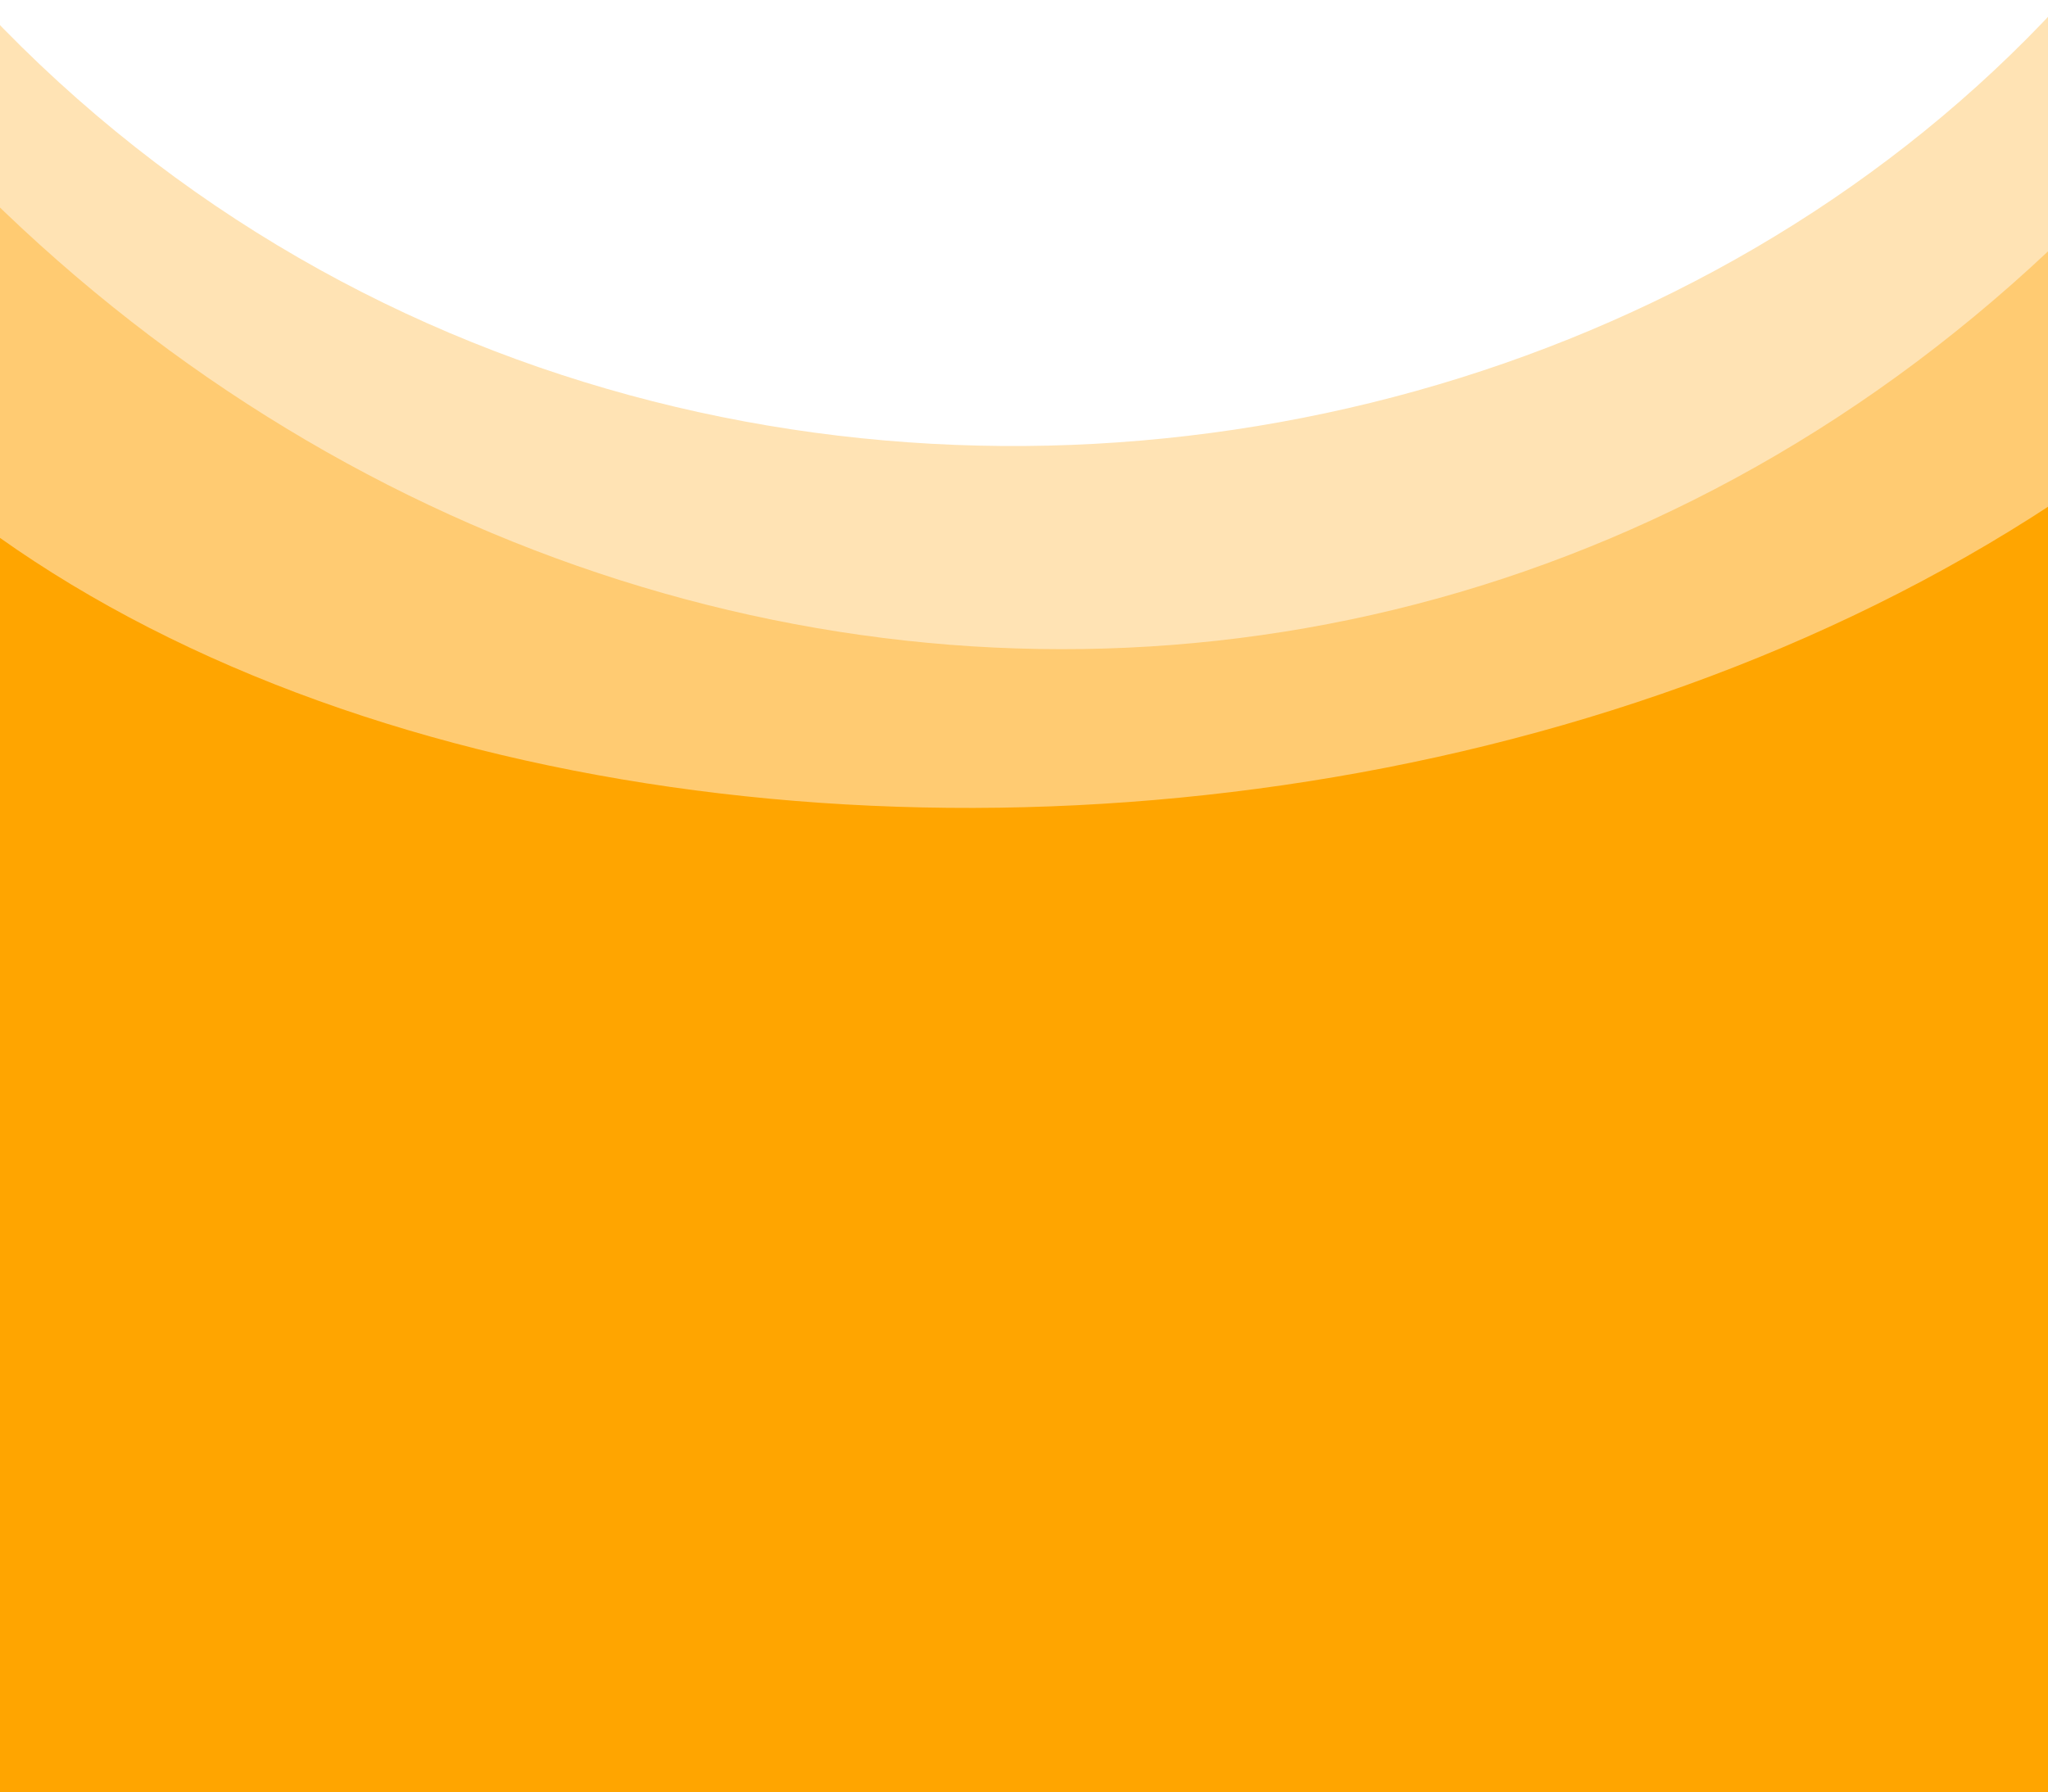
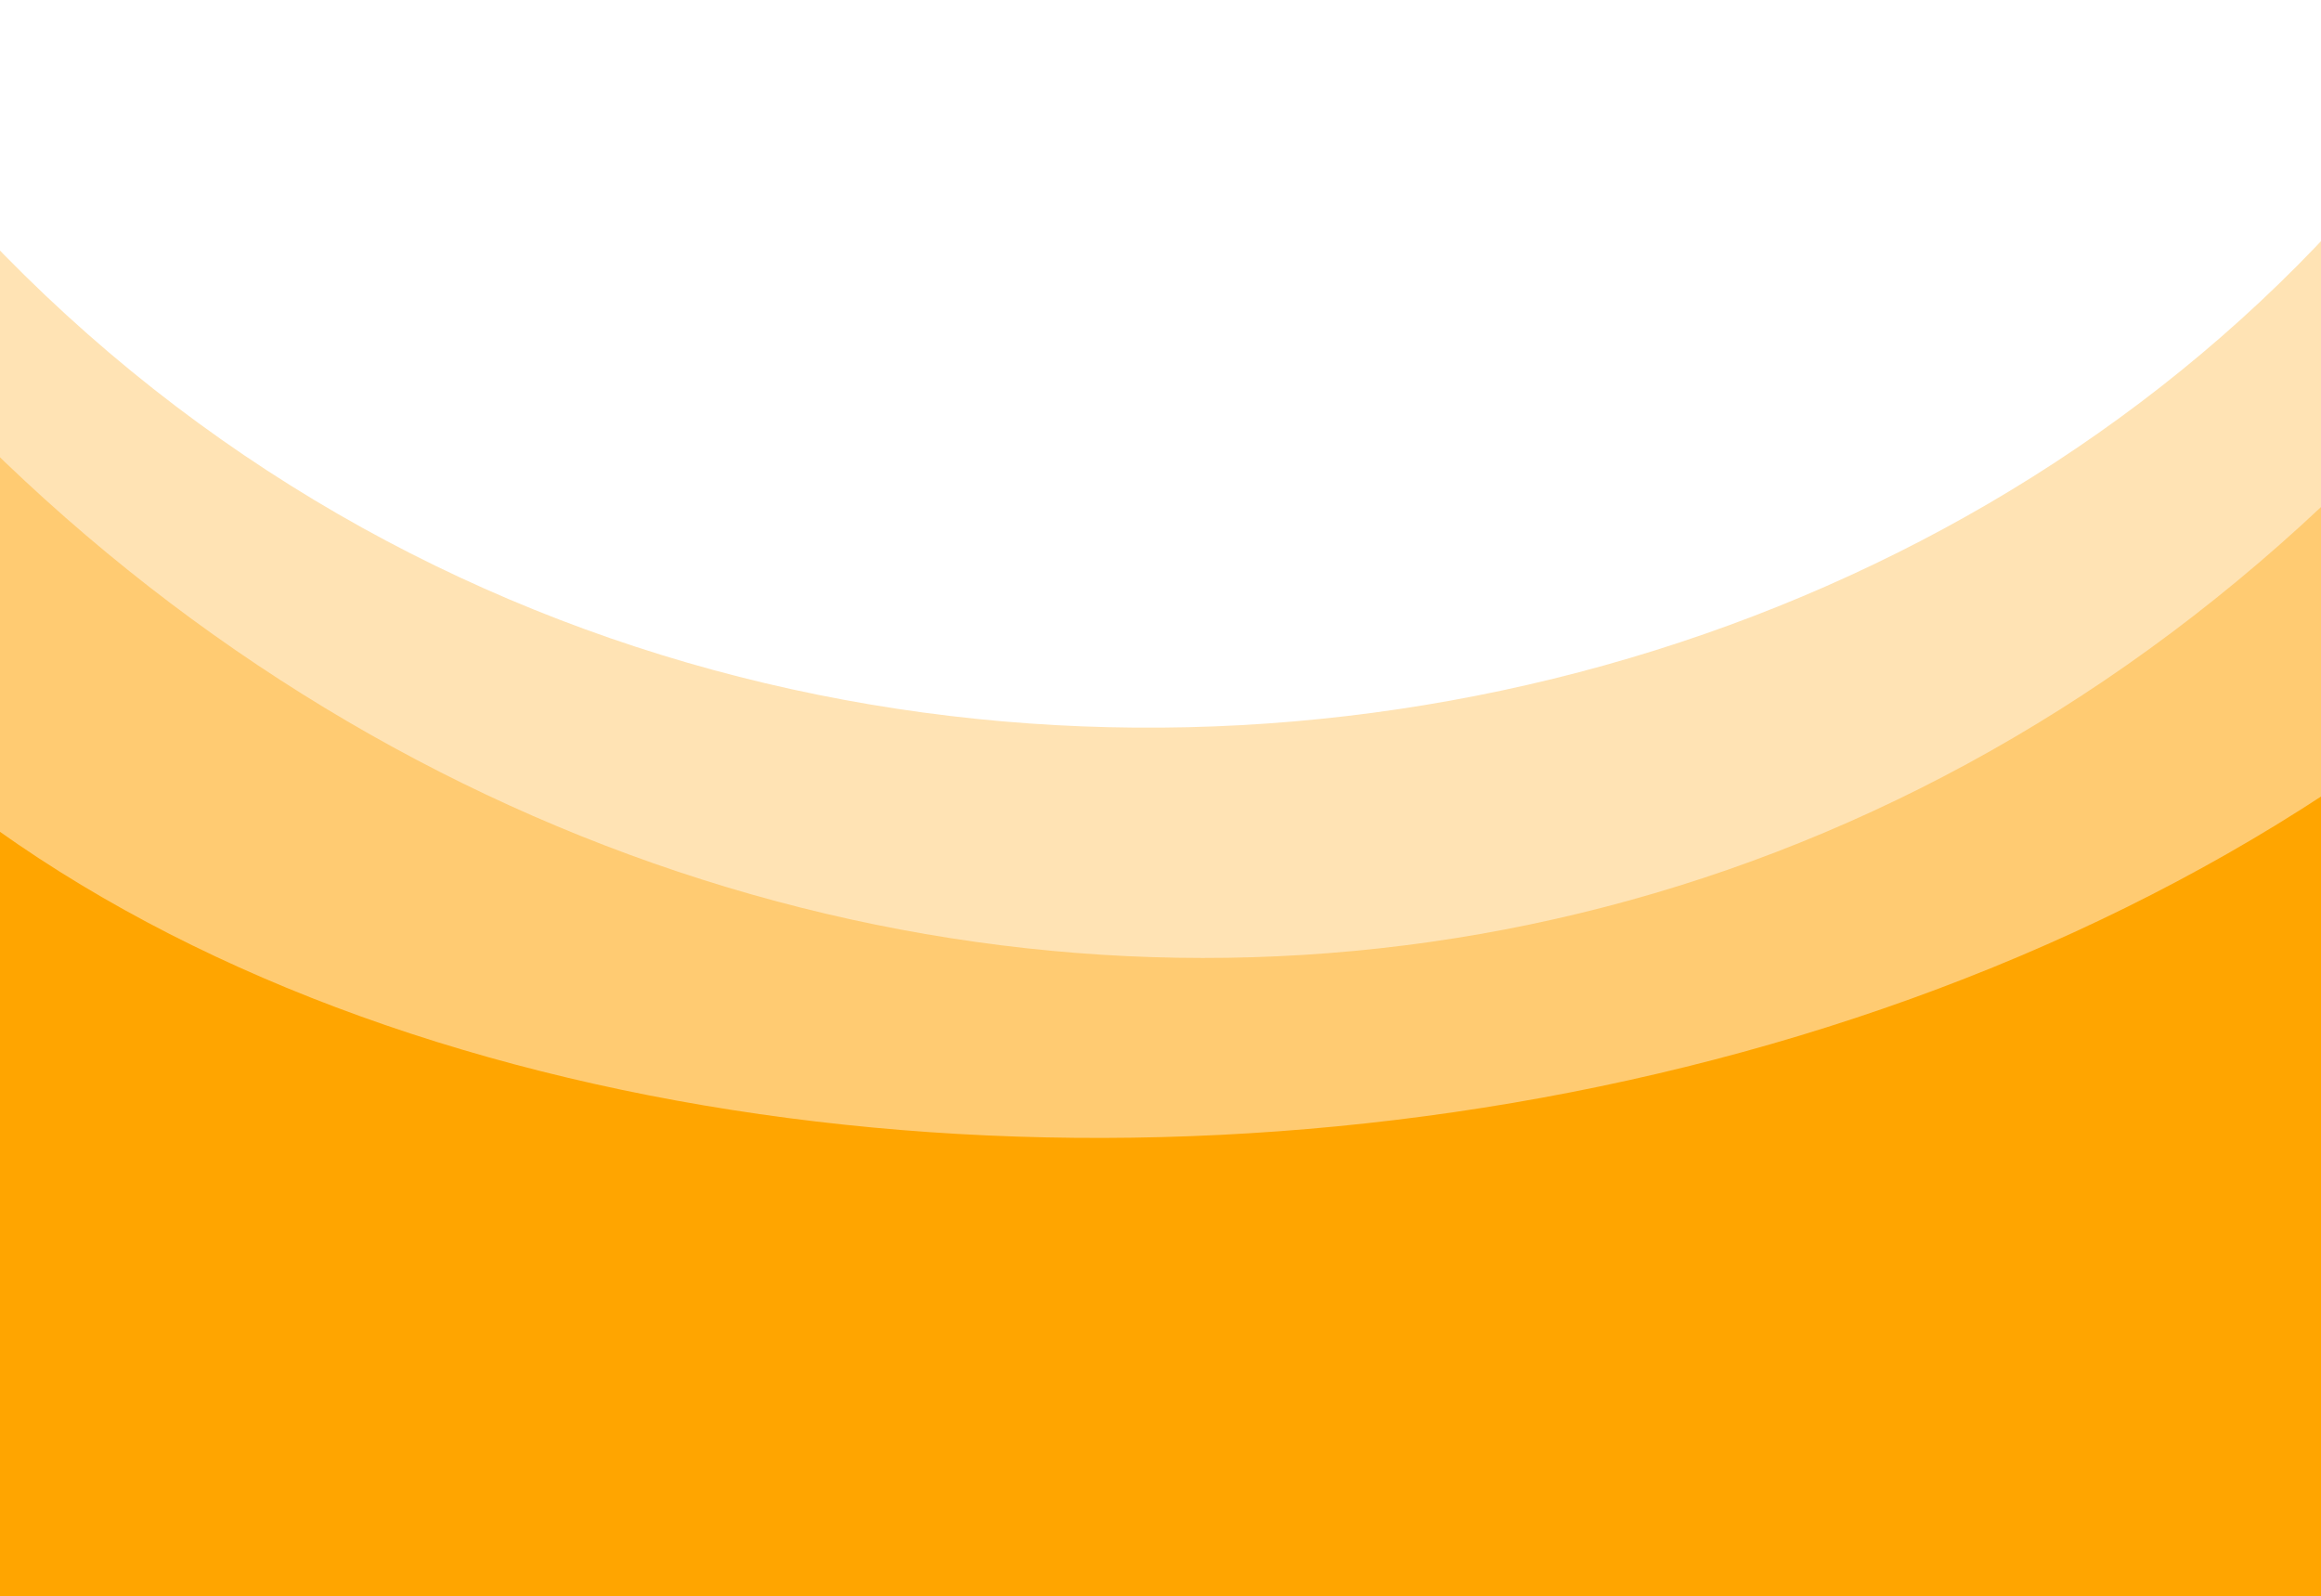
- <svg xmlns="http://www.w3.org/2000/svg" width="100%" height="100%" viewBox="0 0 1600 1400" version="1.1" xml:space="preserve" style="fill-rule:evenodd;clip-rule:evenodd;stroke-linejoin:round;stroke-miterlimit:2;">
+ <svg xmlns="http://www.w3.org/2000/svg" width="100%" height="100%" viewBox="0 0 1600 1100" version="1.1" xml:space="preserve" style="fill-rule:evenodd;clip-rule:evenodd;stroke-linejoin:round;stroke-miterlimit:2;">
  <g transform="matrix(1,0,0,1,-1650,0)">
    <g id="bg-about" transform="matrix(1,0,0,1.8562,0,0)">
      <rect x="1650" y="0" width="1600" height="1200" style="fill:none;" />
      <clipPath id="_clip1">
        <rect x="1650" y="0" width="1600" height="1200" />
      </clipPath>
      <g clip-path="url(#_clip1)">
-         <g transform="matrix(1,0,0,0.538734,1650,0)">
+         <g transform="matrix(1,0,0,0.538734,1650,82.4621)">
          <g transform="matrix(1,0,0,1,0,-329.15)">
            <path d="M-195.32,78.4C251.678,923.573 1409.45,820.358 1763.62,108.803C1869.73,-104.397 2191.32,815.263 1668.63,1255.25C1392.18,1487.95 365.945,1331.71 37.343,1345.89C-425.258,1365.87 -228.609,15.457 -195.32,78.4Z" style="fill:rgb(255,227,180);" />
          </g>
          <g transform="matrix(1,0,0,1,0,-153.361)">
            <path d="M-195.32,78.4C274.602,799.611 1265.83,889.079 1787.19,130.565C1922.09,-65.693 2191.32,815.263 1668.63,1255.25C1392.18,1487.95 365.945,1331.71 37.343,1345.89C-425.258,1365.87 -207.92,59.062 -195.32,78.4Z" style="fill:rgb(255,203,114);" />
          </g>
          <g transform="matrix(1,0,0,1,0,8)">
            <path d="M-224.855,158.517C80.92,768.306 1392.64,802.305 1889.06,116.314C2021.47,-66.664 2191.32,815.263 1668.63,1255.25C1392.18,1487.95 365.945,1331.71 37.343,1345.89C-425.258,1365.87 -266.605,75.257 -224.855,158.517Z" style="fill:rgb(255,165,0);" />
          </g>
        </g>
-         <g transform="matrix(1,0,0,1.79061,1650,-992.482)">
+         <g transform="matrix(1,0,0,1.31048,1650,-402.417)">
          <rect x="-37.255" y="792.795" width="1657.54" height="436.175" style="fill:rgb(255,165,0);" />
        </g>
      </g>
    </g>
  </g>
</svg>
